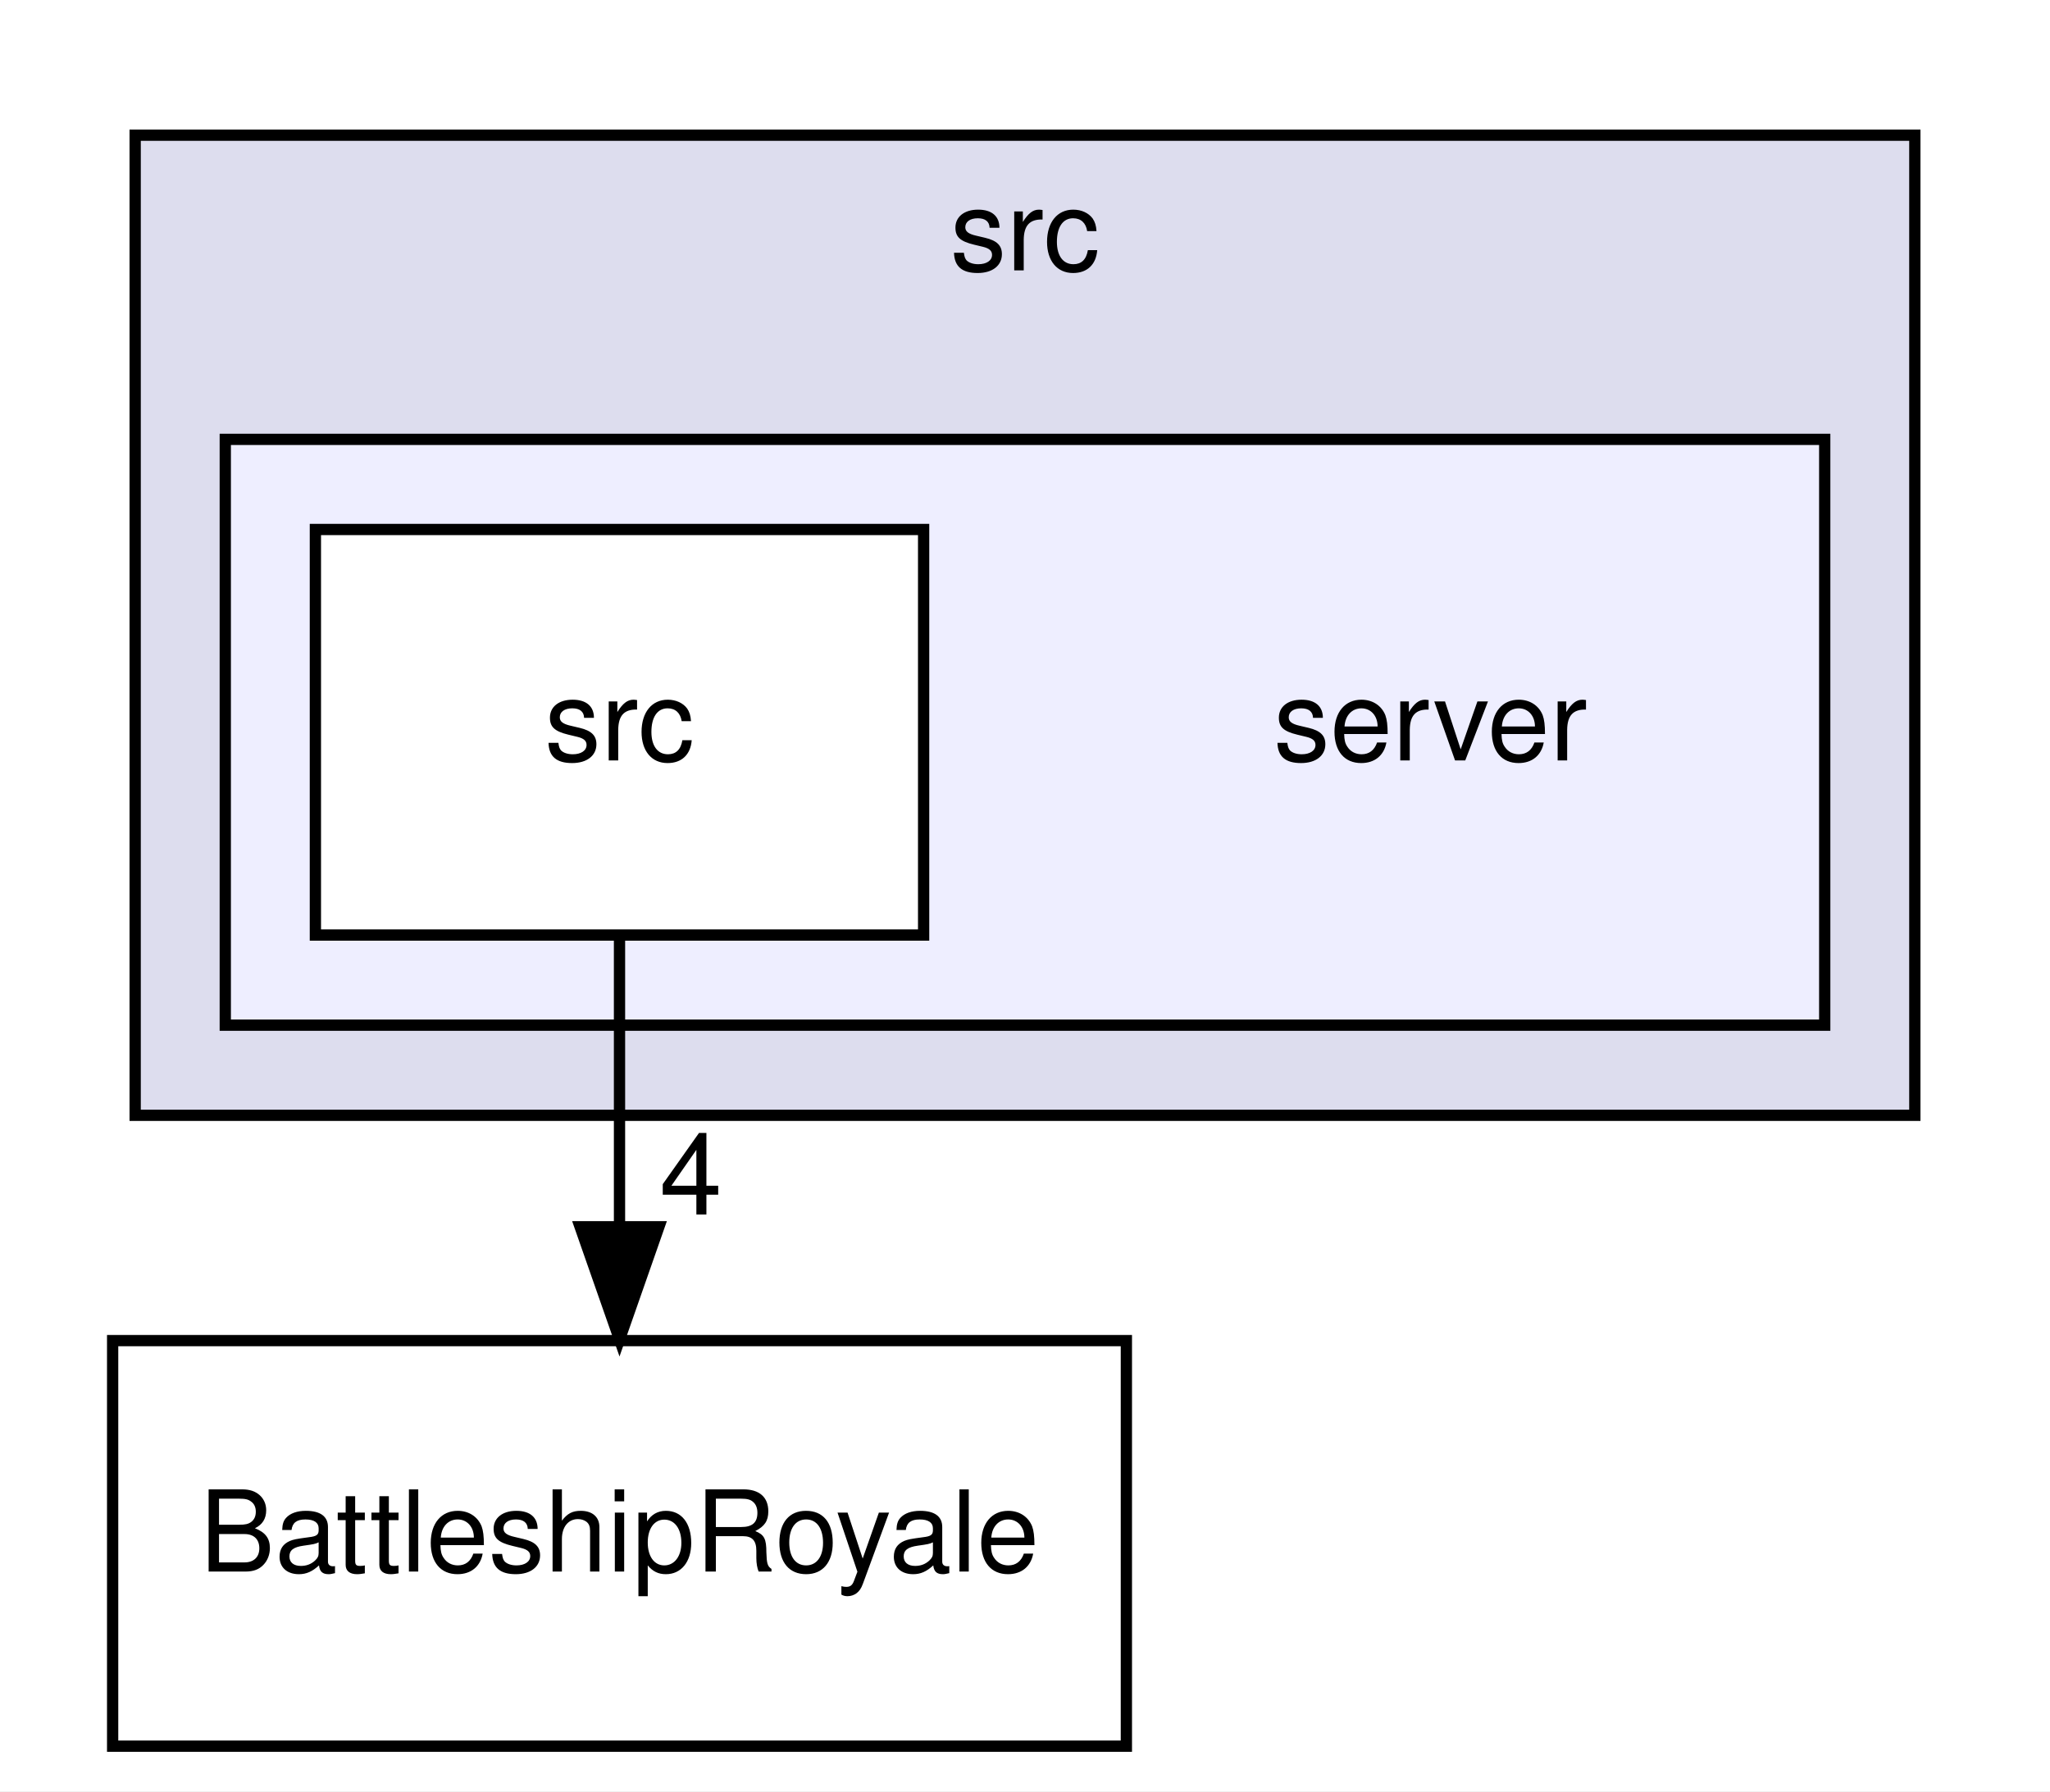
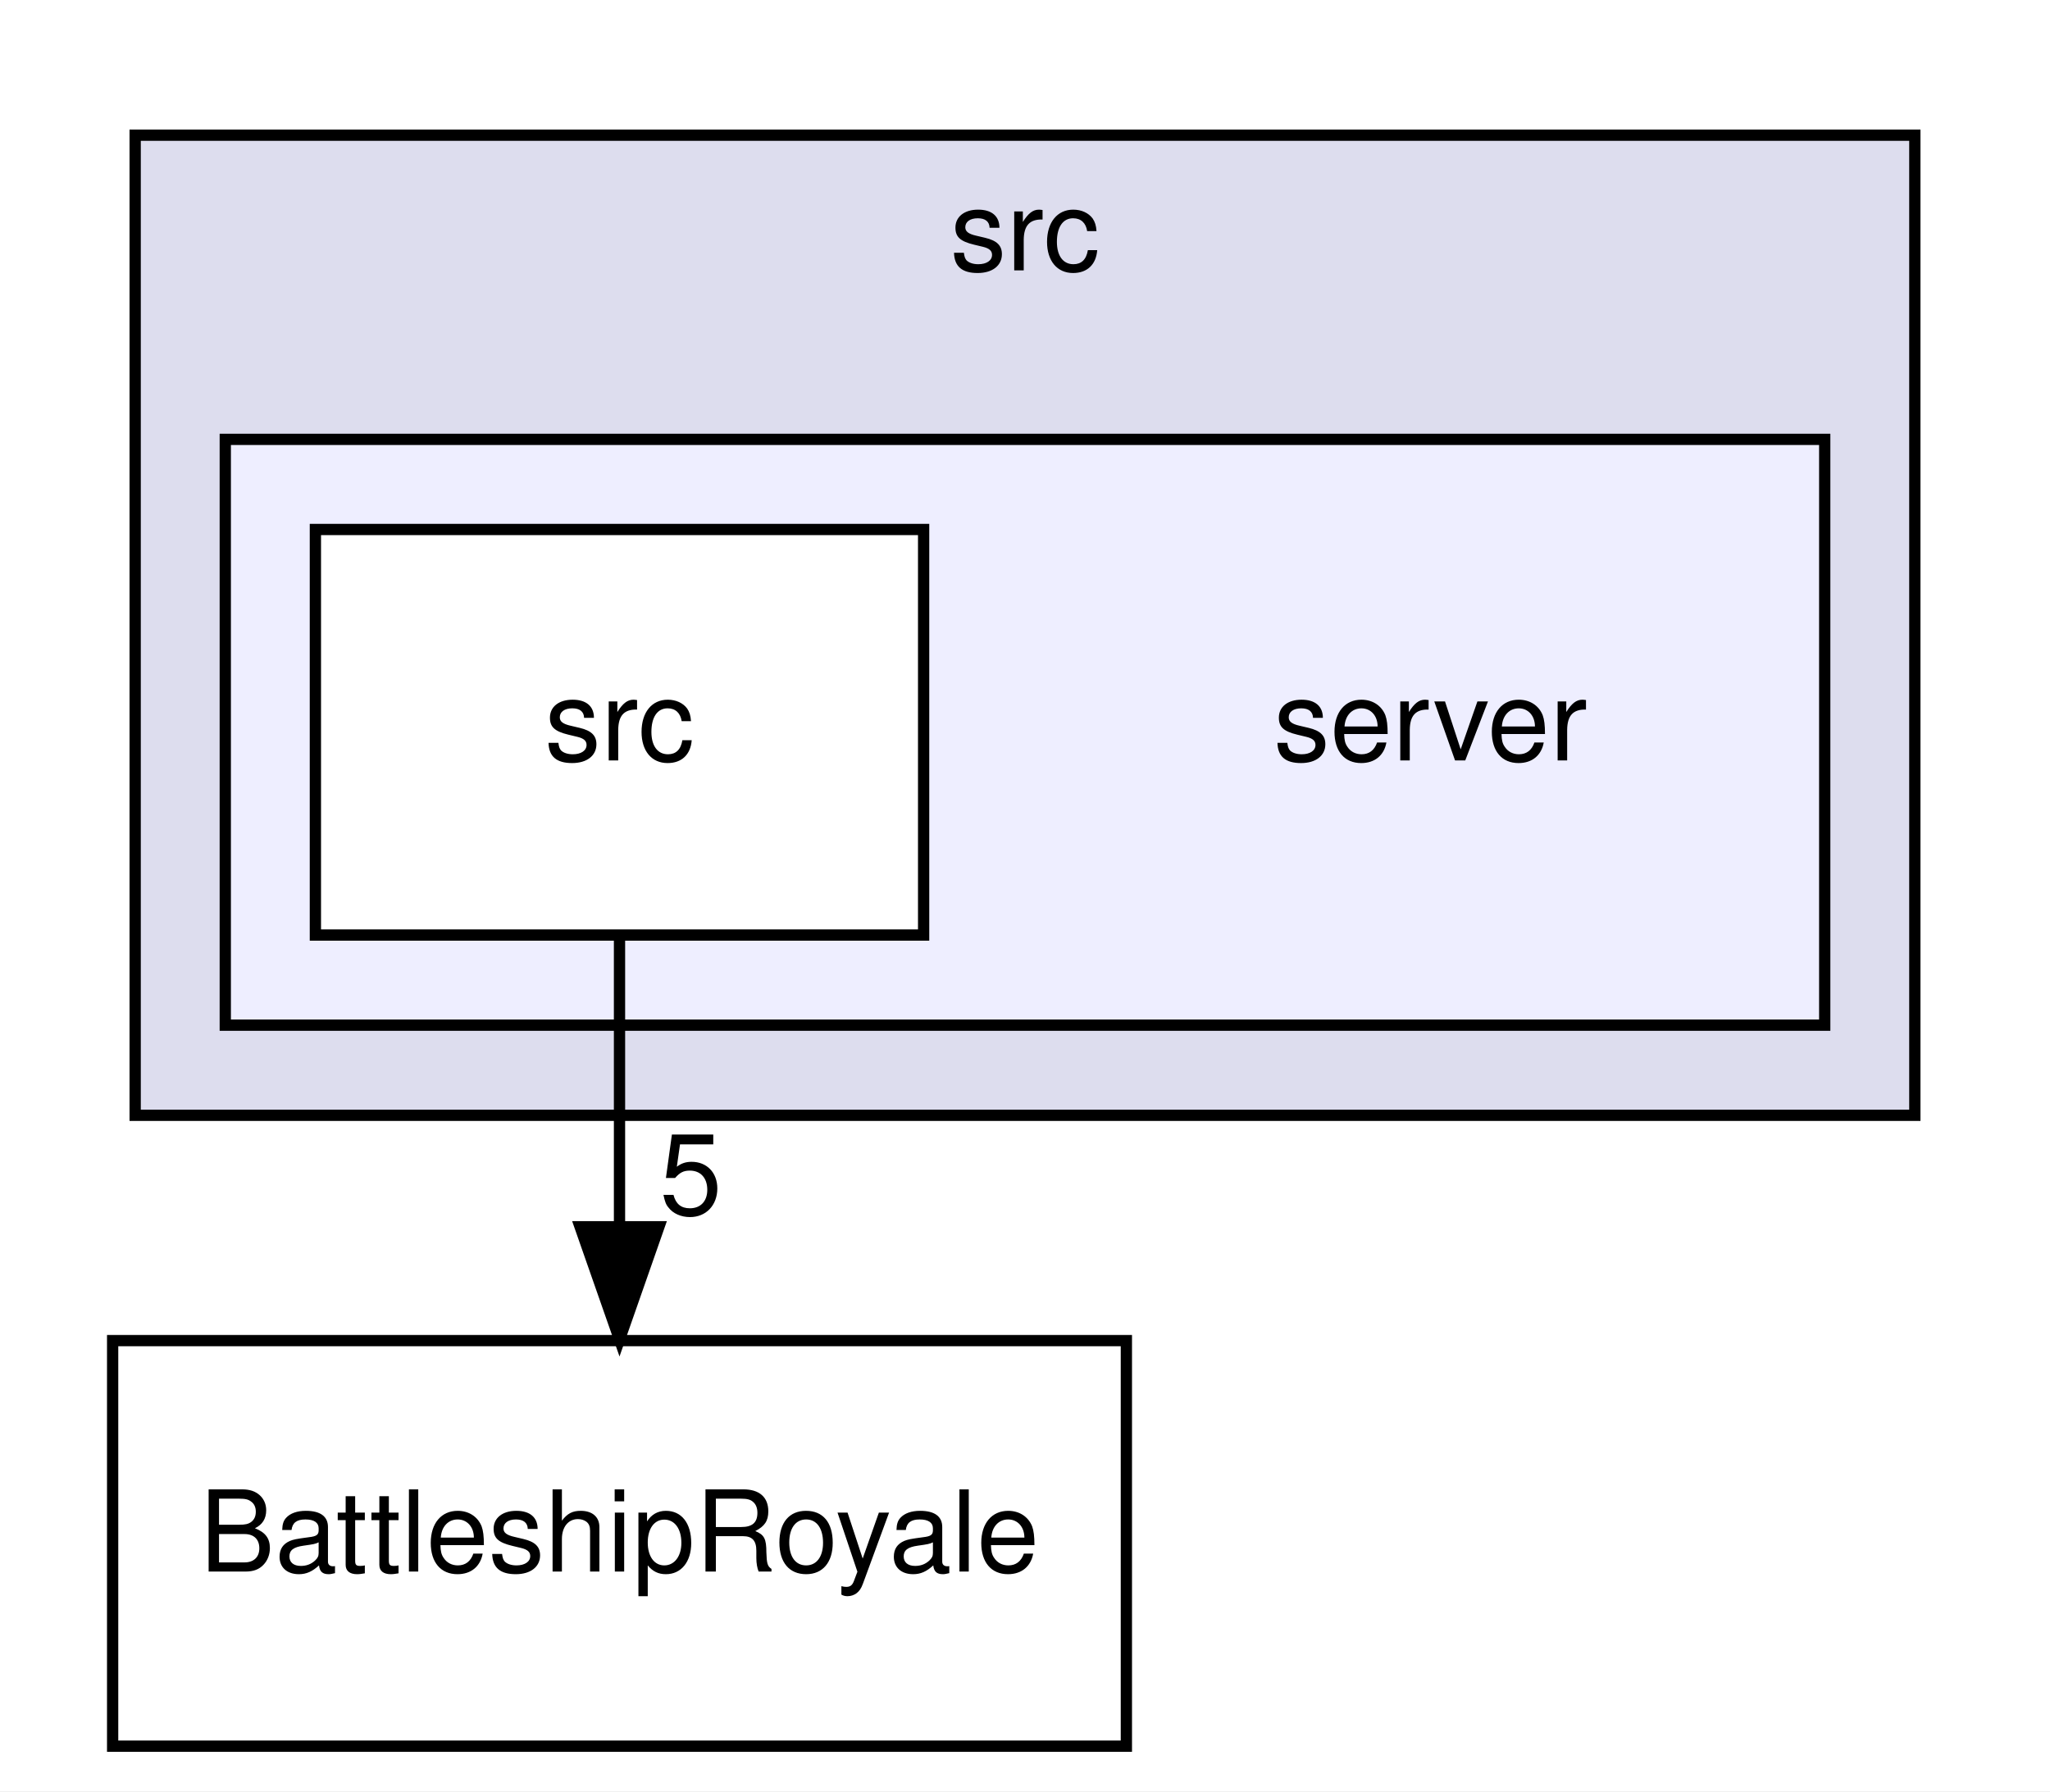
<svg xmlns="http://www.w3.org/2000/svg" xmlns:xlink="http://www.w3.org/1999/xlink" width="182pt" height="159pt" viewBox="0.00 0.00 182.00 159.00">
  <g id="graph0" class="graph" transform="scale(1 1) rotate(0) translate(4 155)">
    <polygon fill="white" stroke="none" points="-4,4 -4,-155 178,-155 178,4 -4,4" />
    <g id="clust1" class="cluster">
      <g id="a_clust1">
        <a xlink:href="dir_68267d1309a1af8e8297ef4c3efbcdba.html" target="_top" xlink:title="src">
          <polygon fill="#ddddee" stroke="black" points="8,-56 8,-143 166,-143 166,-56 8,-56" />
          <text text-anchor="middle" x="87" y="-131" font-family="Helvetica,sans-Serif" font-size="10.00">src</text>
        </a>
      </g>
    </g>
    <g id="clust2" class="cluster">
      <g id="a_clust2">
        <a xlink:href="dir_075bb3ff235063c77951cd176d15a741.html" target="_top">
          <polygon fill="#eeeeff" stroke="black" points="16,-64 16,-116 158,-116 158,-64 16,-64" />
        </a>
      </g>
    </g>
    <g id="node1" class="node">
      <text text-anchor="middle" x="123" y="-87.5" font-family="Helvetica,sans-Serif" font-size="10.00">server</text>
    </g>
    <g id="node2" class="node">
      <g id="a_node2">
        <a xlink:href="dir_aec46070e25e2e5fb0789c4048a4272f.html" target="_top" xlink:title="src">
          <polygon fill="white" stroke="black" points="78,-108 24,-108 24,-72 78,-72 78,-108" />
          <text text-anchor="middle" x="51" y="-87.5" font-family="Helvetica,sans-Serif" font-size="10.00">src</text>
        </a>
      </g>
    </g>
    <g id="node3" class="node">
      <g id="a_node3">
        <a xlink:href="dir_4db07c9d7f8d5a8284ae701bfea002b8.html" target="_top" xlink:title="BattleshipRoyale">
          <polygon fill="none" stroke="black" points="96,-36 6,-36 6,-0 96,-0 96,-36" />
          <text text-anchor="middle" x="51" y="-15.5" font-family="Helvetica,sans-Serif" font-size="10.00">BattleshipRoyale</text>
        </a>
      </g>
    </g>
    <g id="edge1" class="edge">
      <path fill="none" stroke="black" d="M51,-71.697C51,-63.983 51,-54.712 51,-46.112" />
      <polygon fill="black" stroke="black" points="54.5,-46.104 51,-36.104 47.5,-46.104 54.5,-46.104" />
      <g id="a_edge1-headlabel">
-         <a xlink:href="dir_000006_000007.html" target="_top" xlink:title="4">
-           <text text-anchor="middle" x="57.339" y="-47.199" font-family="Helvetica,sans-Serif" font-size="10.00">4</text>
+         <a xlink:href="dir_000006_000007.html" target="_top" xlink:title="5">
+           <text text-anchor="middle" x="57.339" y="-47.199" font-family="Helvetica,sans-Serif" font-size="10.00">5</text>
        </a>
      </g>
    </g>
  </g>
</svg>
